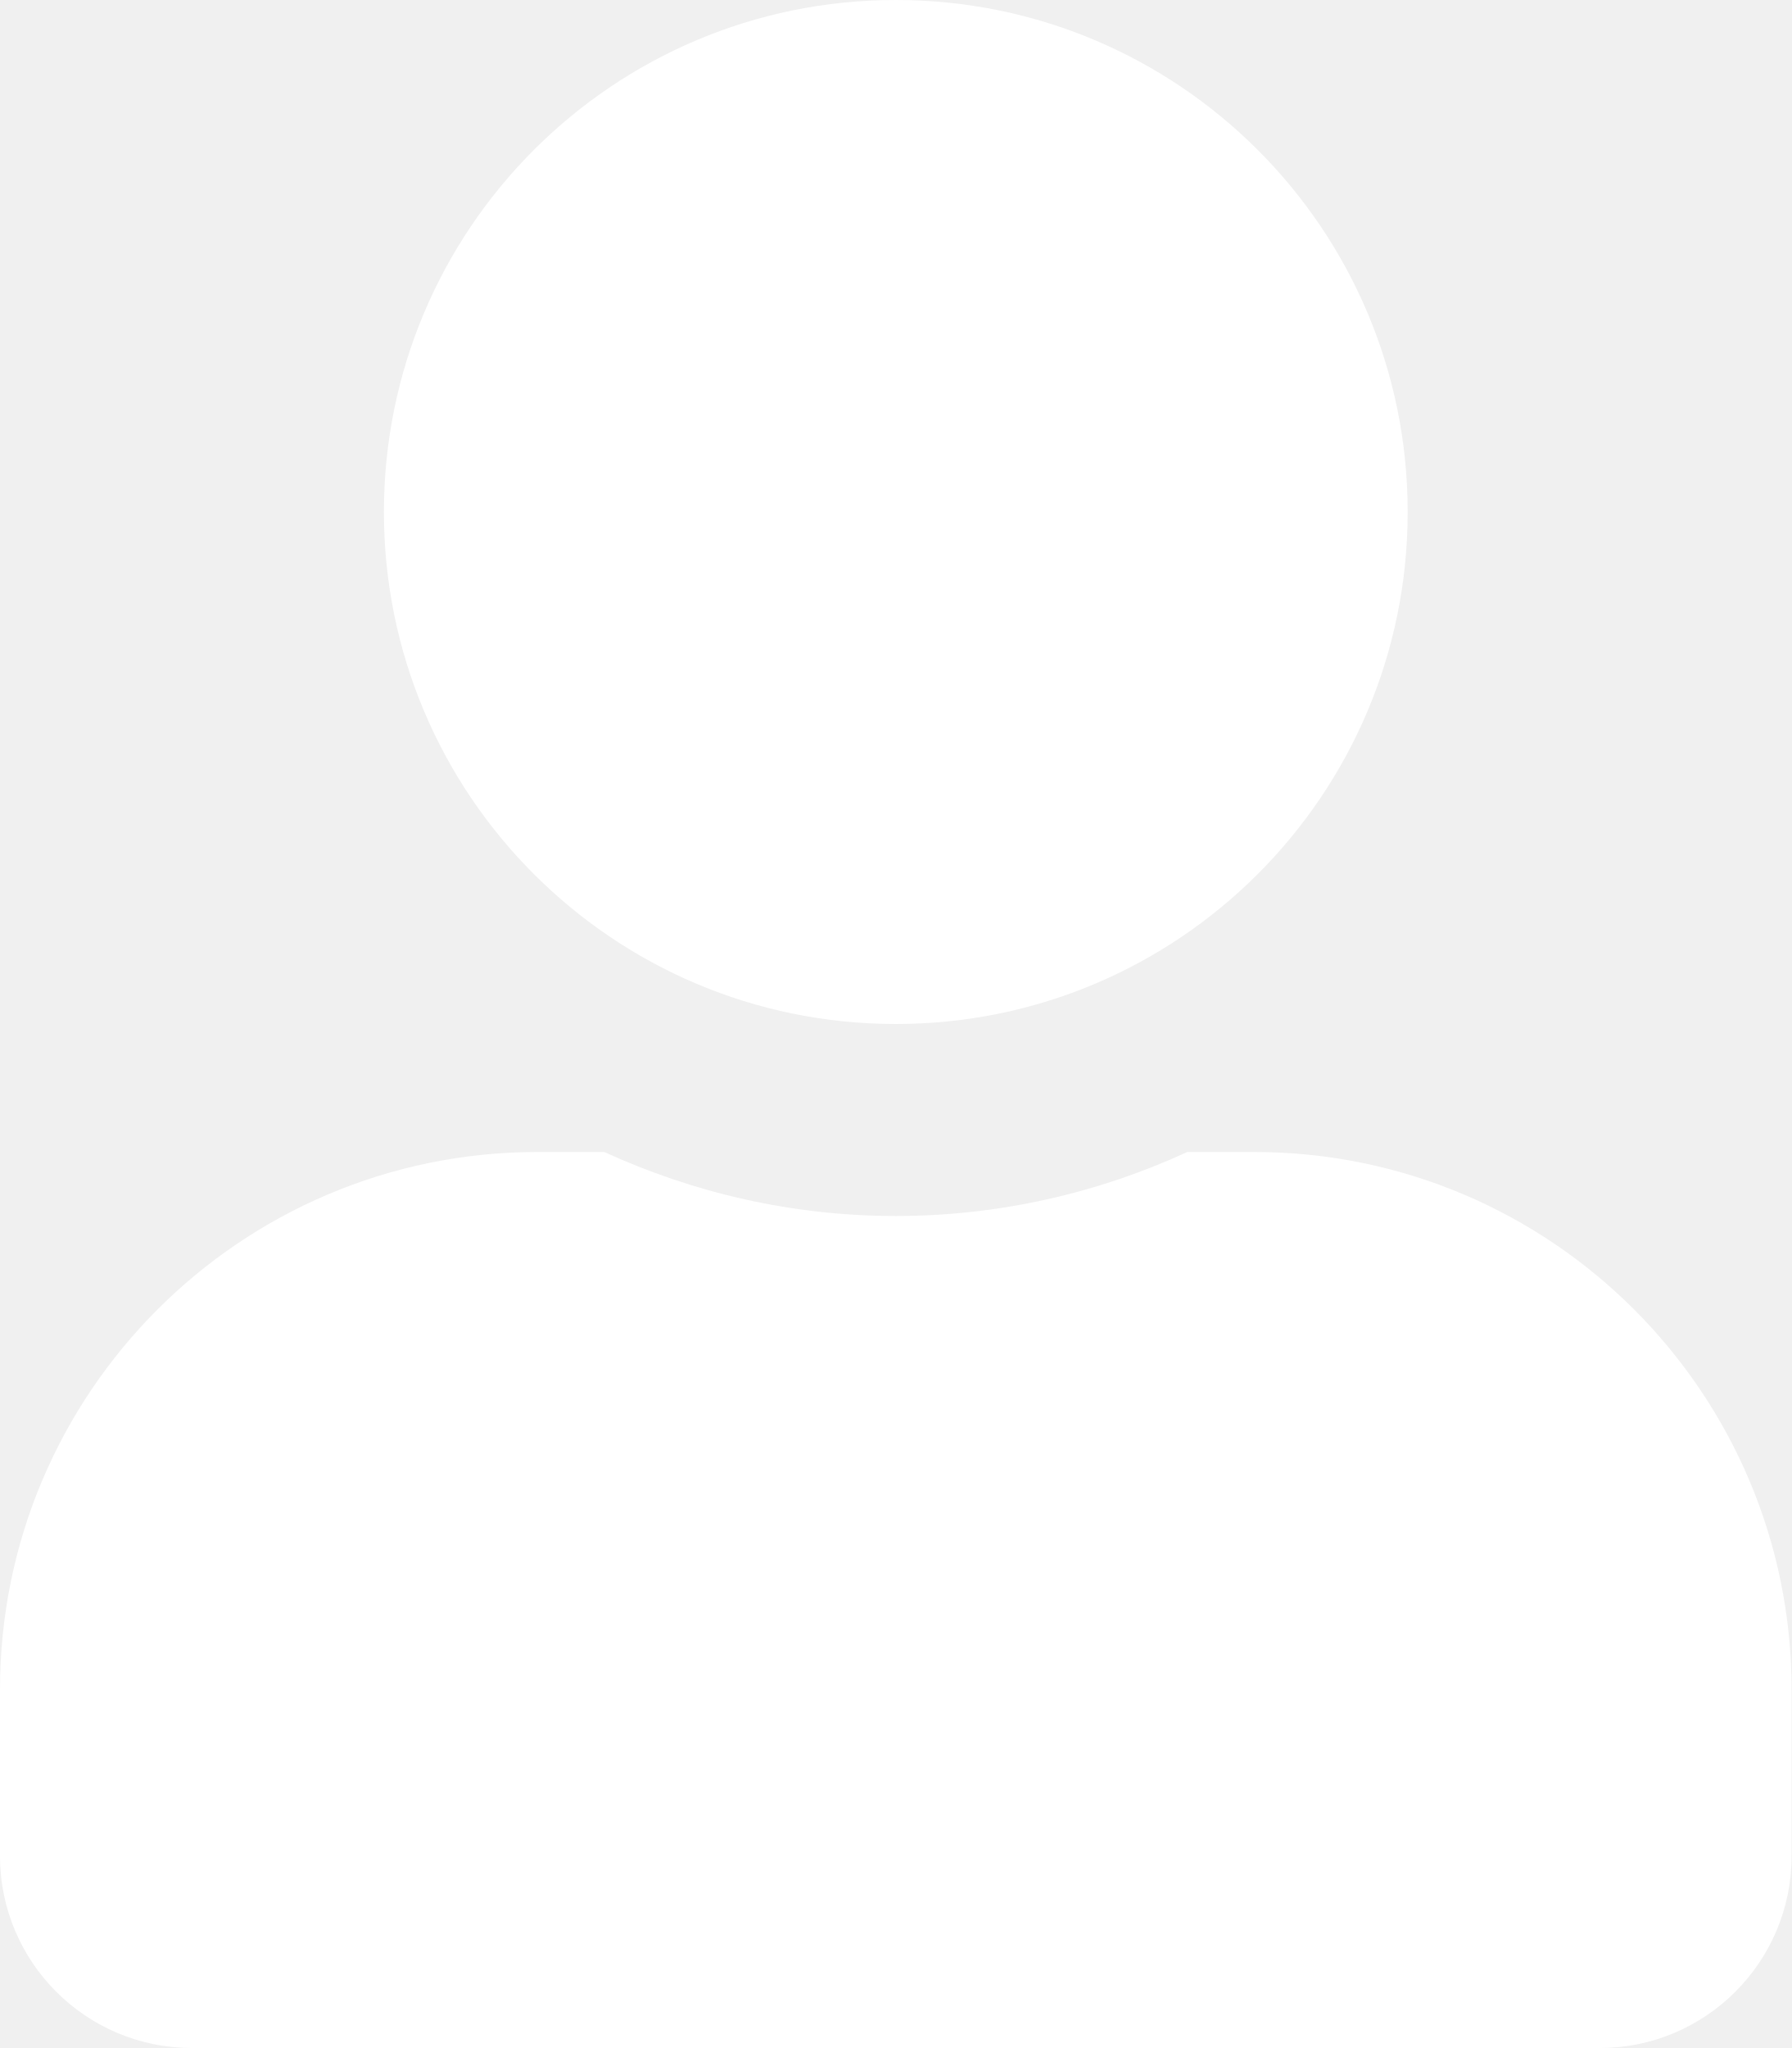
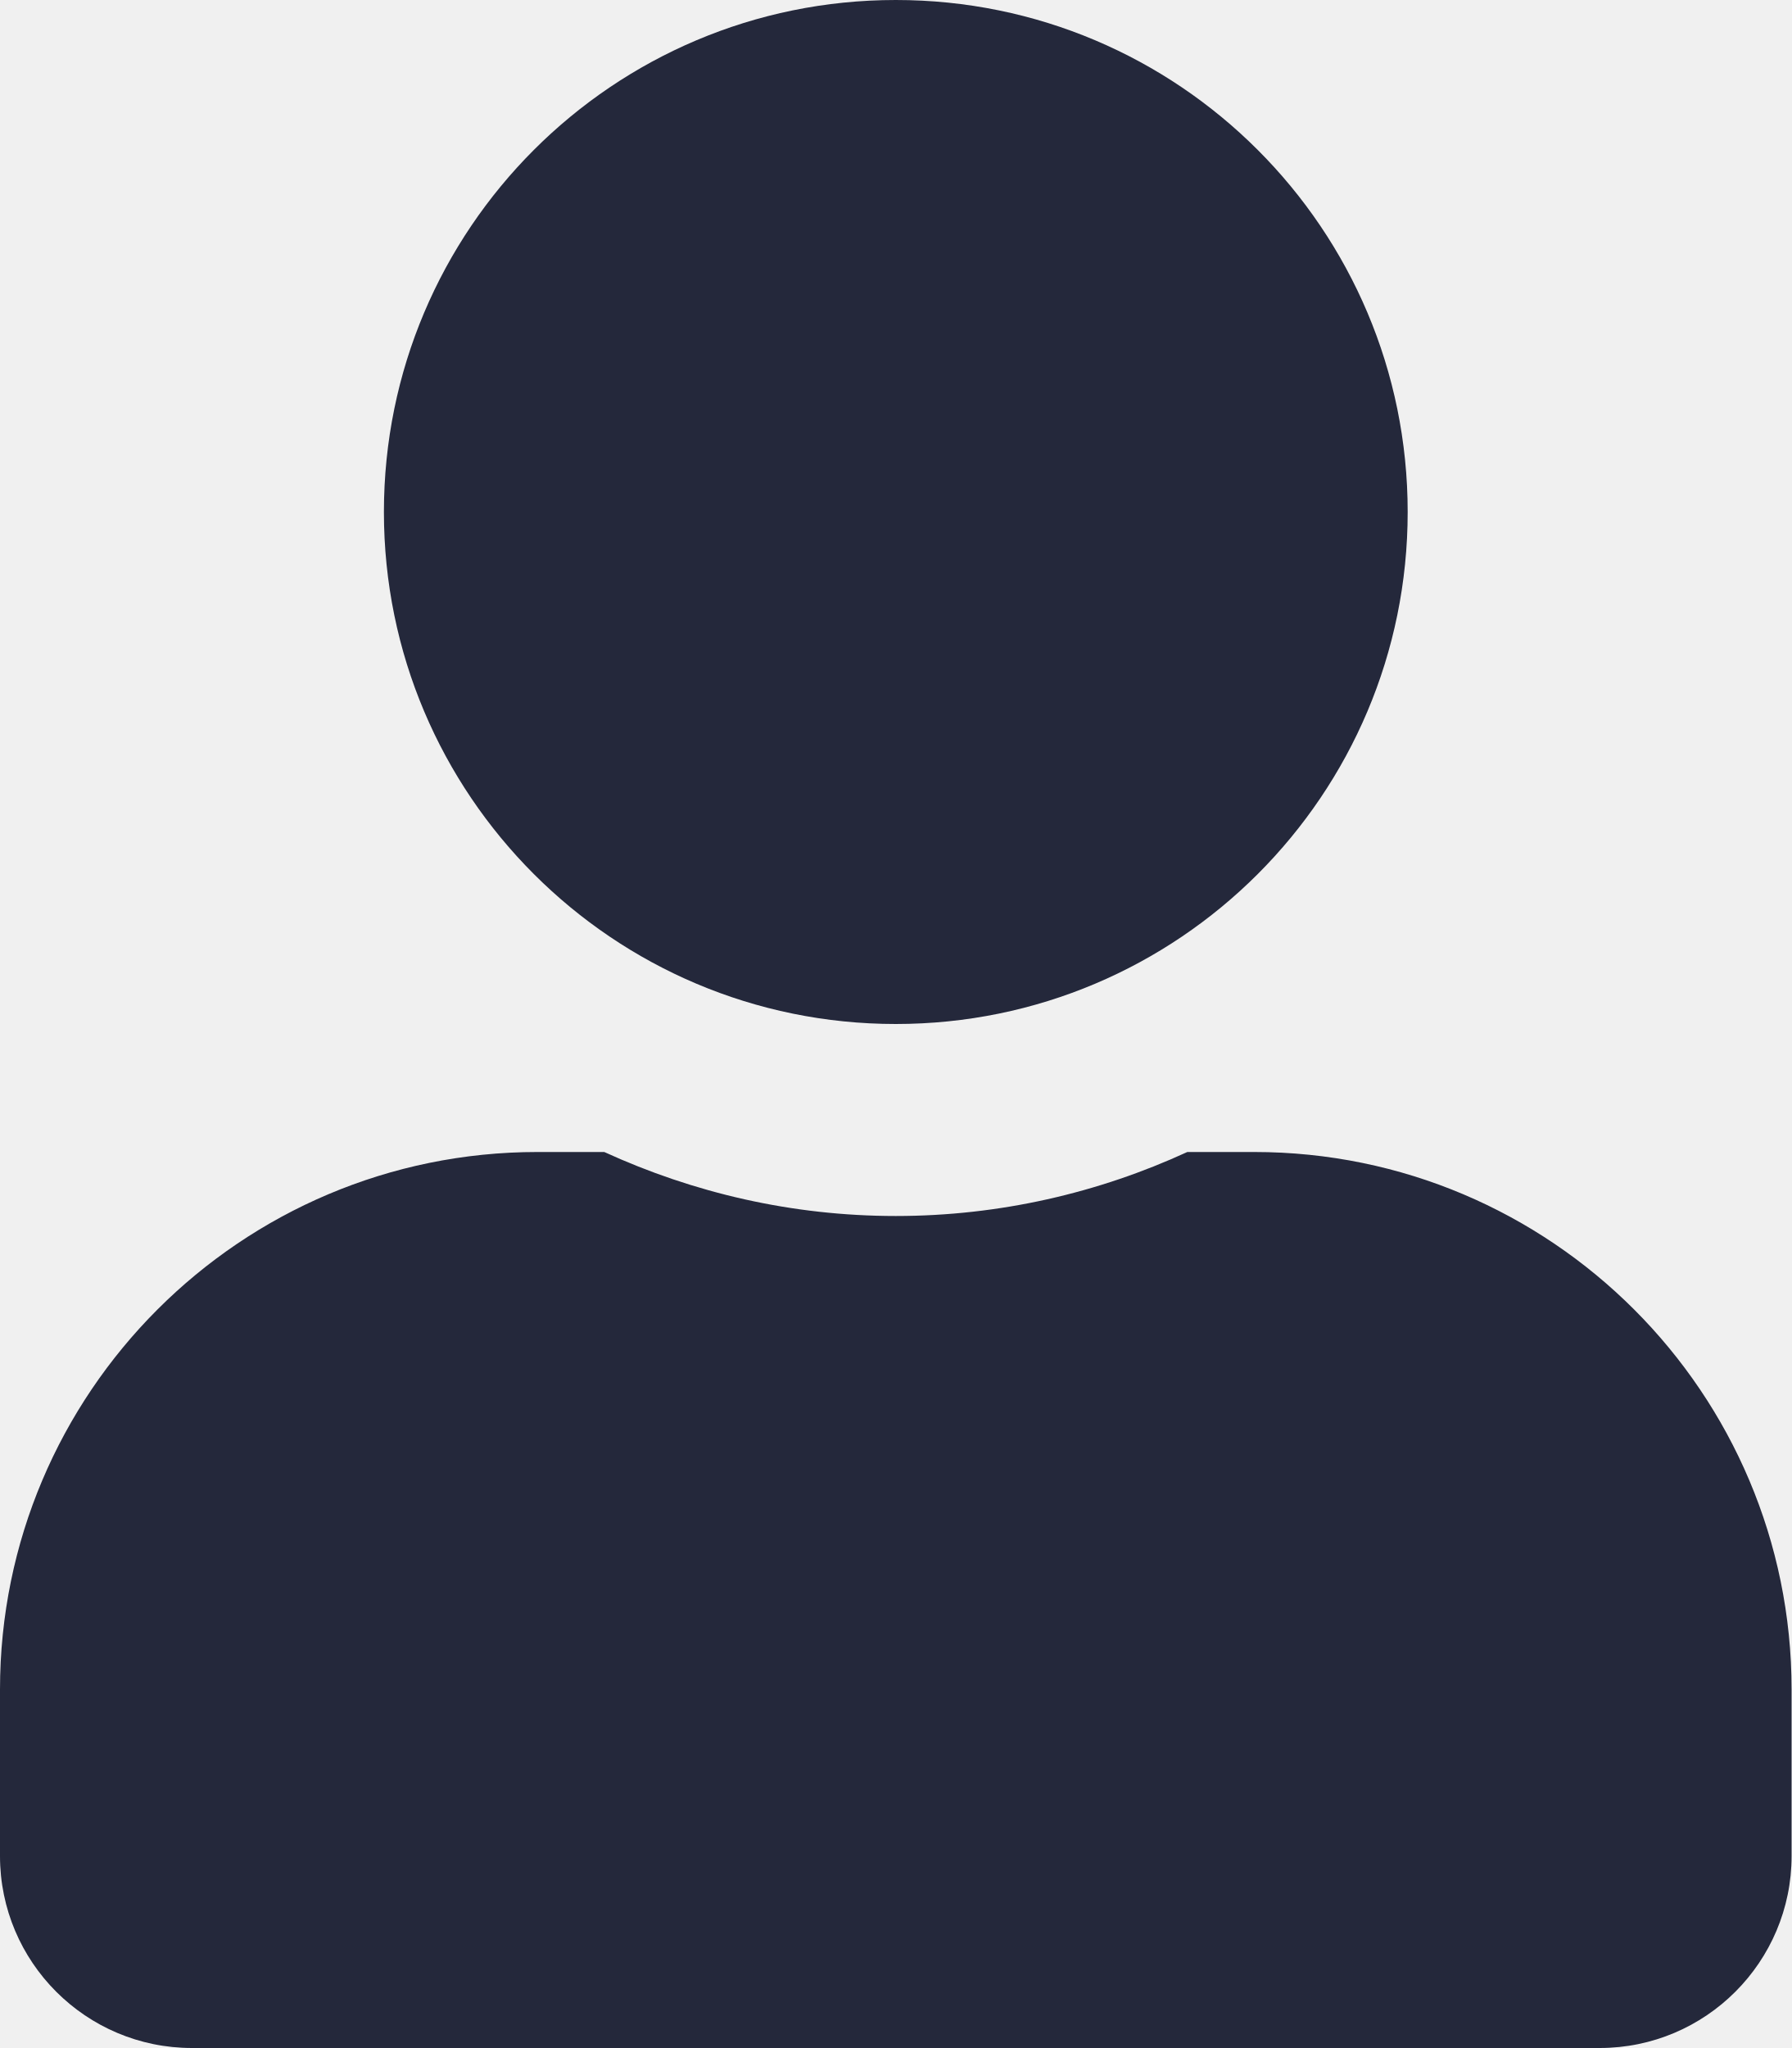
<svg xmlns="http://www.w3.org/2000/svg" width="448" height="512" viewBox="0 0 448 512">
-   <path fill="white" d="M224 256c70.7 0 128-57.3 128-128S294.7 0 224 0S96 57.3 96 128s57.3 128 128 128m89.6 32h-16.7c-22.2 10.2-46.9 16-72.9 16s-50.6-5.8-72.9-16h-16.7C60.2 288 0 348.2 0 422.4V464c0 26.5 21.5 48 48 48h352c26.5 0 48-21.5 48-48v-41.6c0-74.2-60.2-134.4-134.4-134.4" />
+   <path fill="#24283b" d="M224 256c70.7 0 128-57.3 128-128S294.7 0 224 0S96 57.3 96 128s57.3 128 128 128m89.6 32h-16.7c-22.2 10.2-46.9 16-72.9 16s-50.6-5.8-72.9-16h-16.7C60.2 288 0 348.2 0 422.4V464c0 26.5 21.5 48 48 48h352c26.5 0 48-21.5 48-48v-41.6c0-74.2-60.2-134.4-134.4-134.4" />
</svg>
